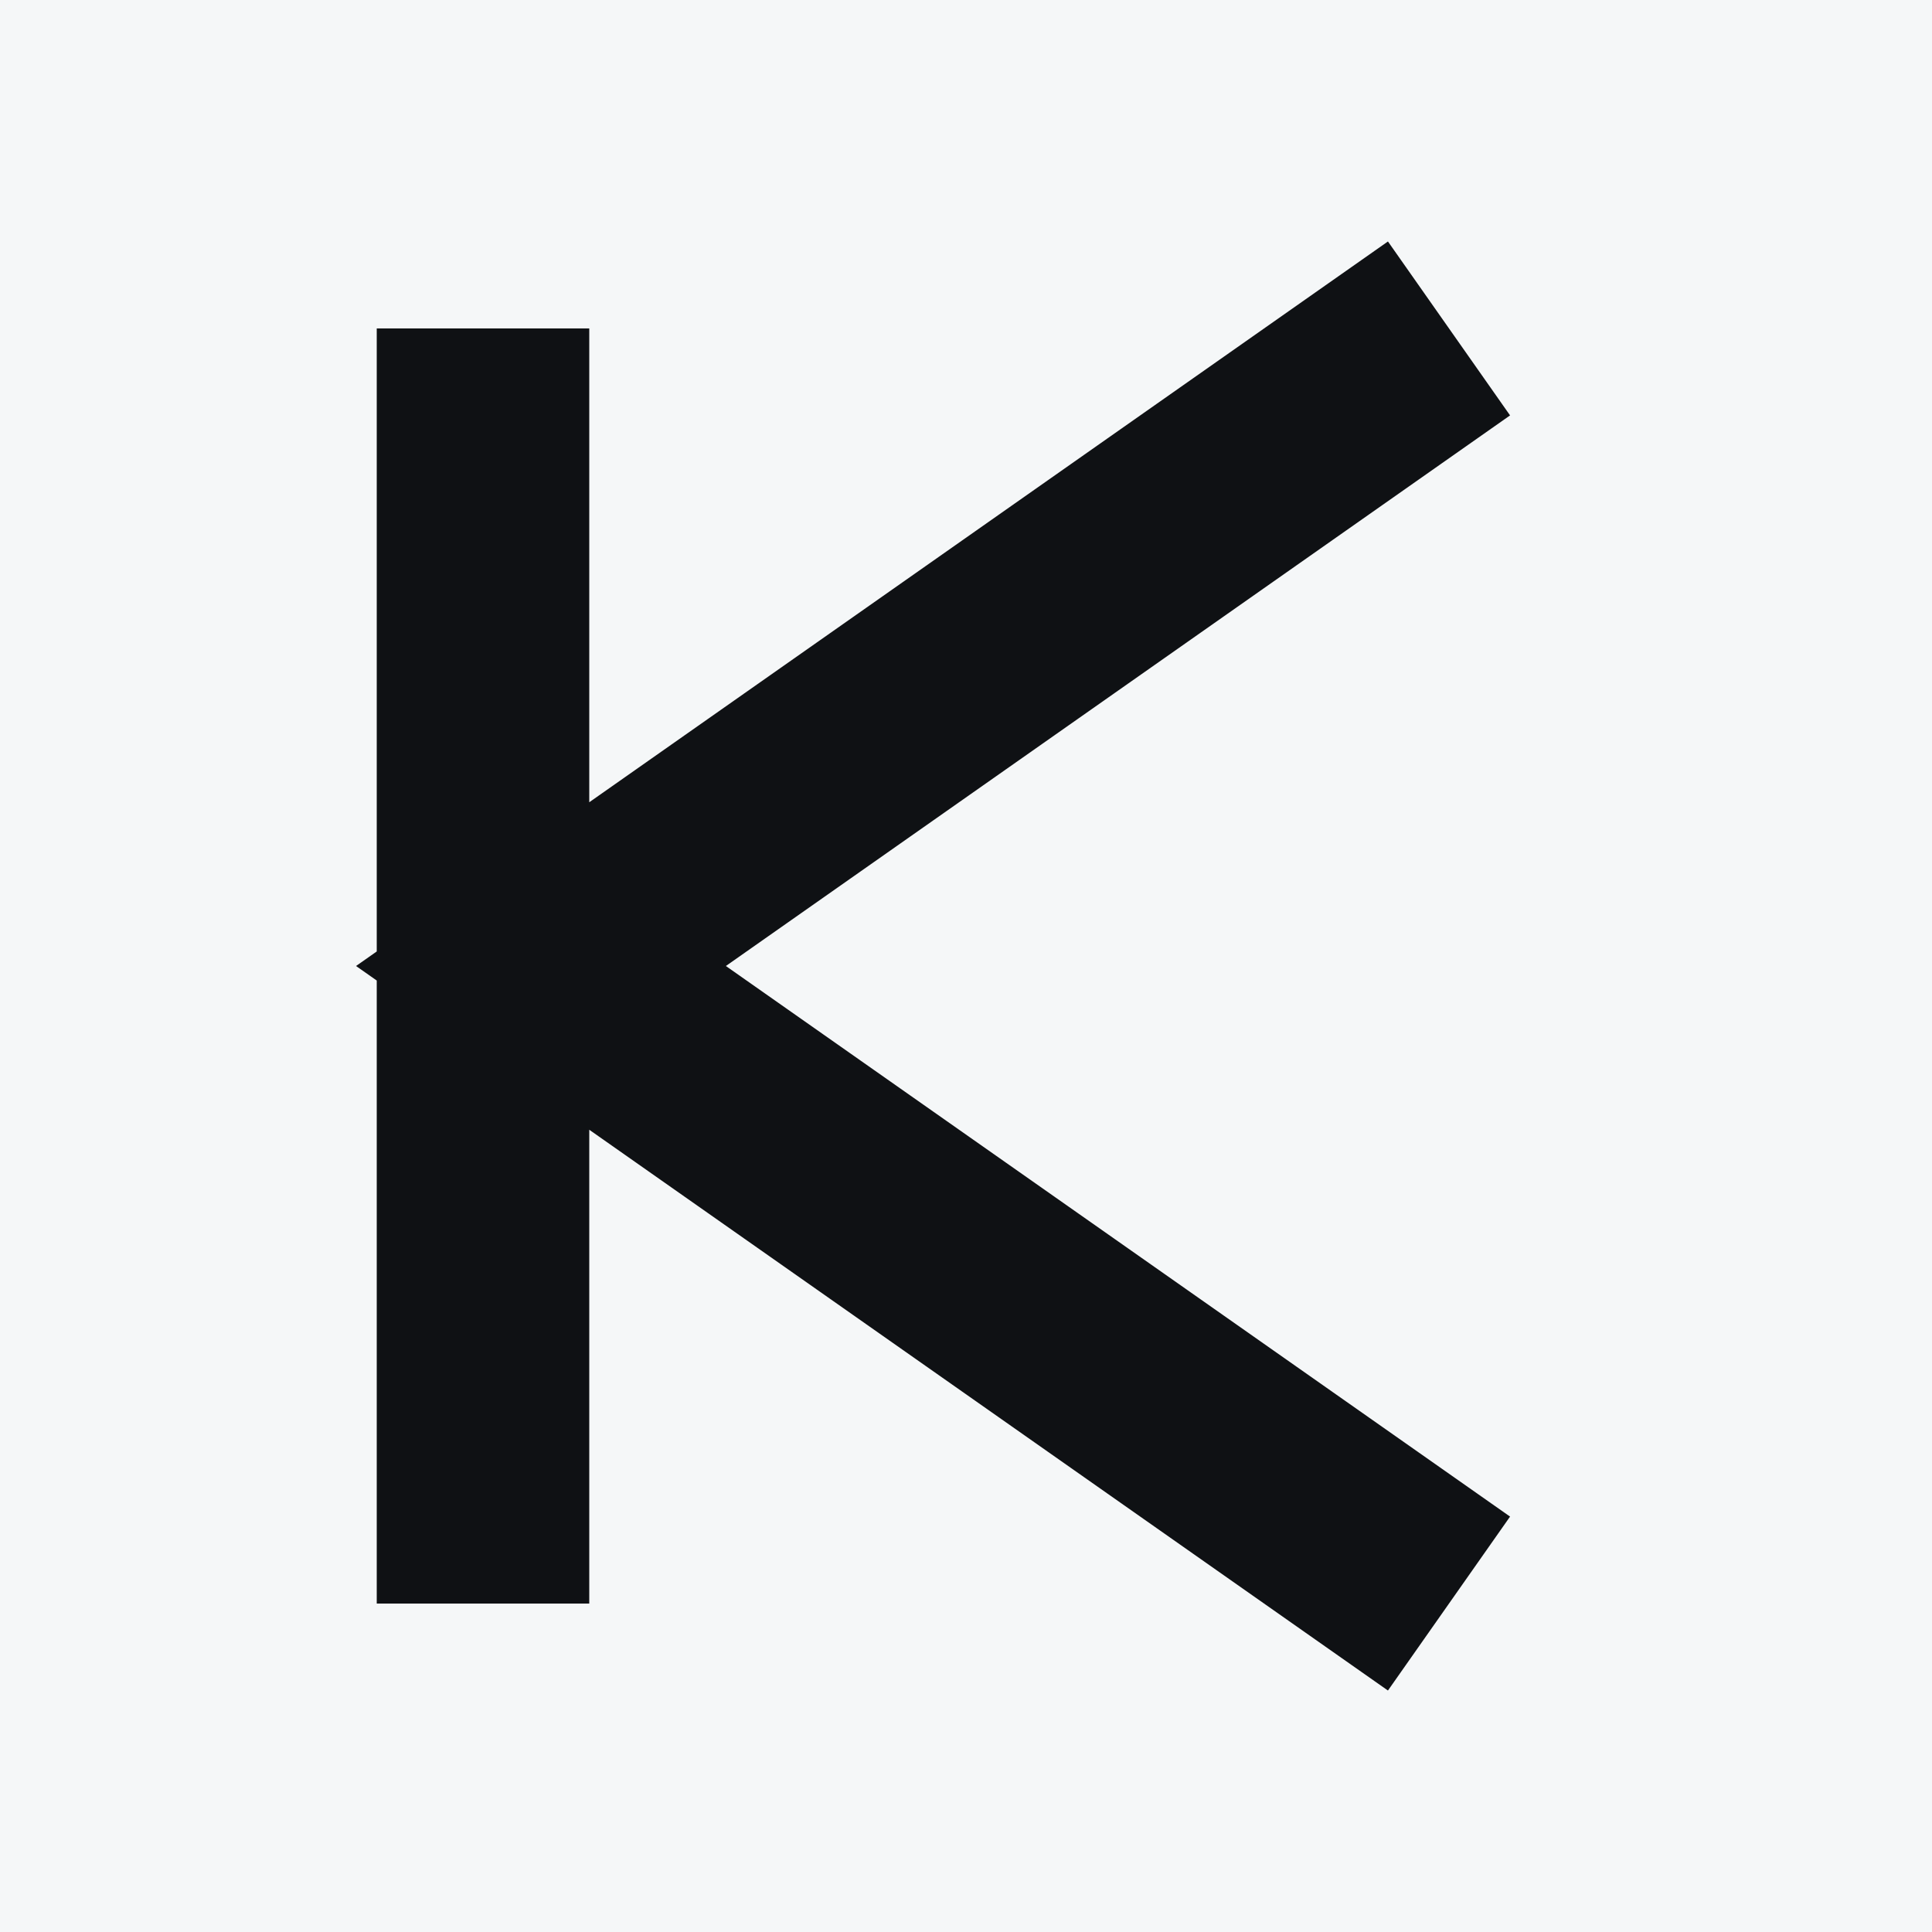
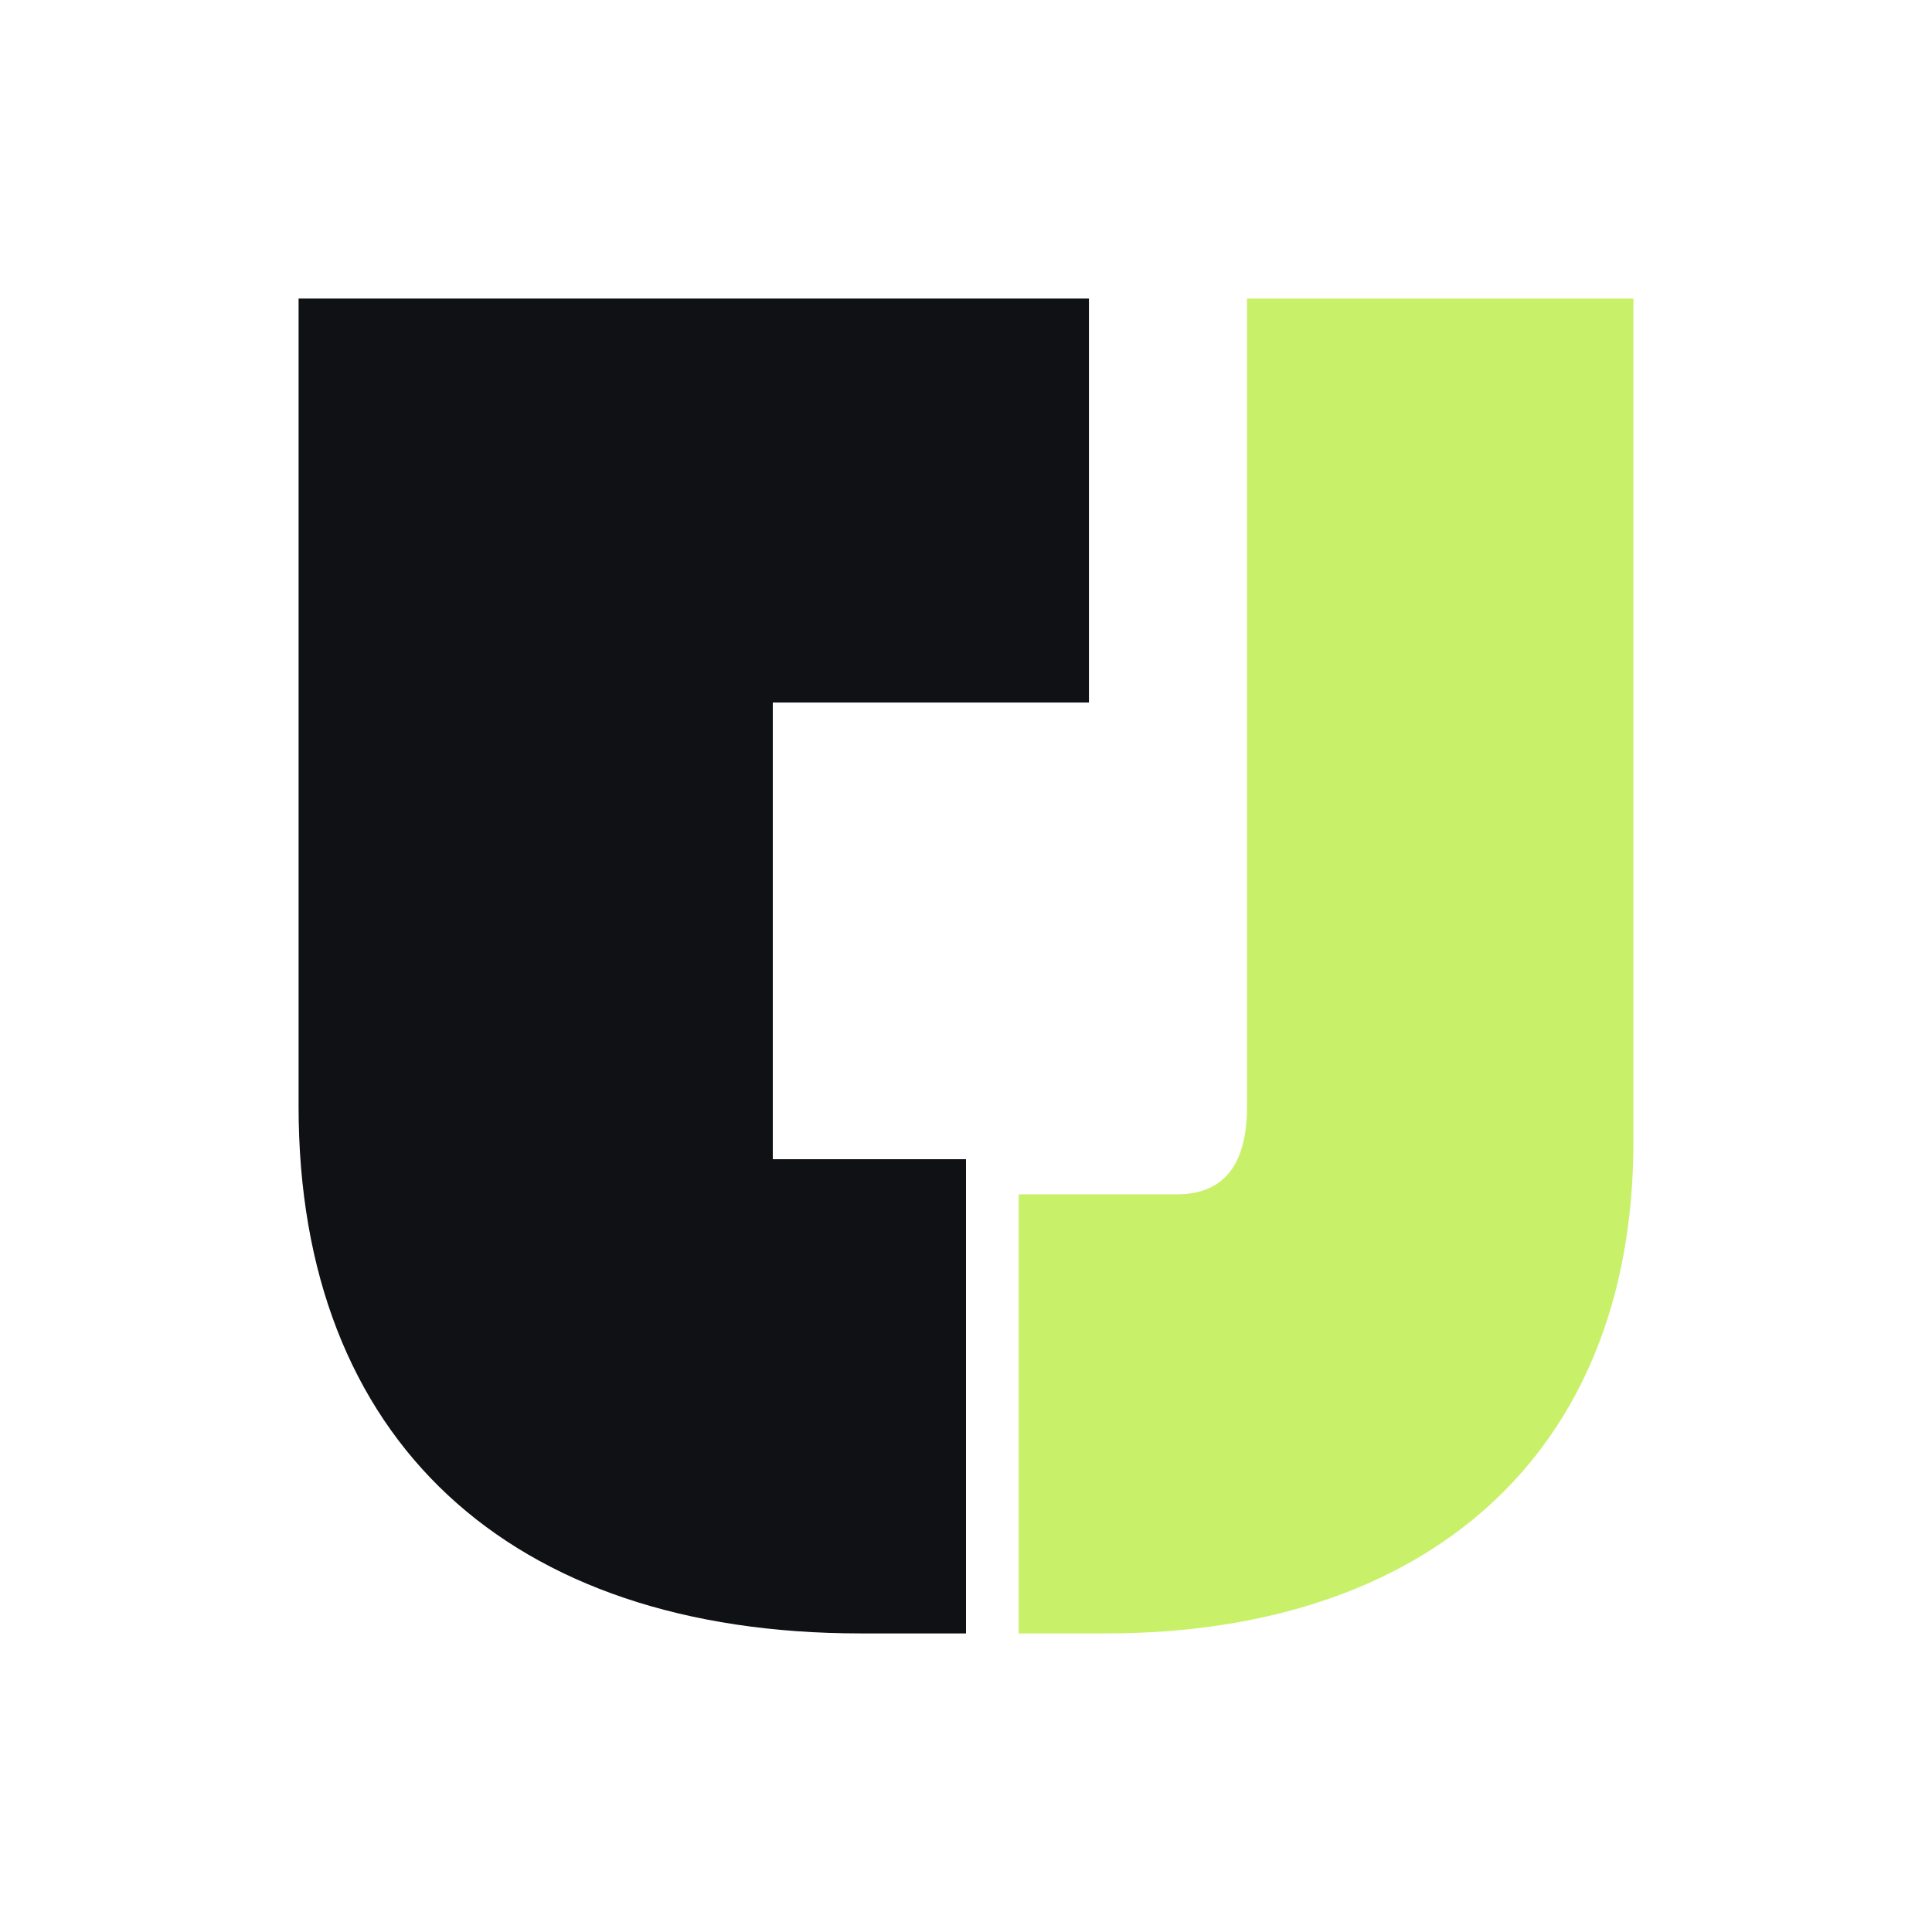
- <svg xmlns="http://www.w3.org/2000/svg" width="100" height="100" viewBox="0 0 100 100">
-   <rect width="100" height="100" fill="#F5F7F8" />
-   <path d="M25 17 V83 M75 17 L28 50 L75 83" fill="none" stroke="#0F1114" stroke-width="11" stroke-linejoin="miter" />
+ <svg xmlns="http://www.w3.org/2000/svg" width="110" height="110" viewBox="0 0 110 110">
+   <g transform="translate(0 0)">
+     <path fill="#0F1114" d="M17 17 H62 V40 H44 V66 H55 V93 H49 C29 93 17 82 17 63 Z" />
+     <path fill="#C8F169" d="M71 17 H93 V65 C93 83 81 93 63 93 H58 V68 H67 Q71 68 71 63 Z" />
+   </g>
</svg>
